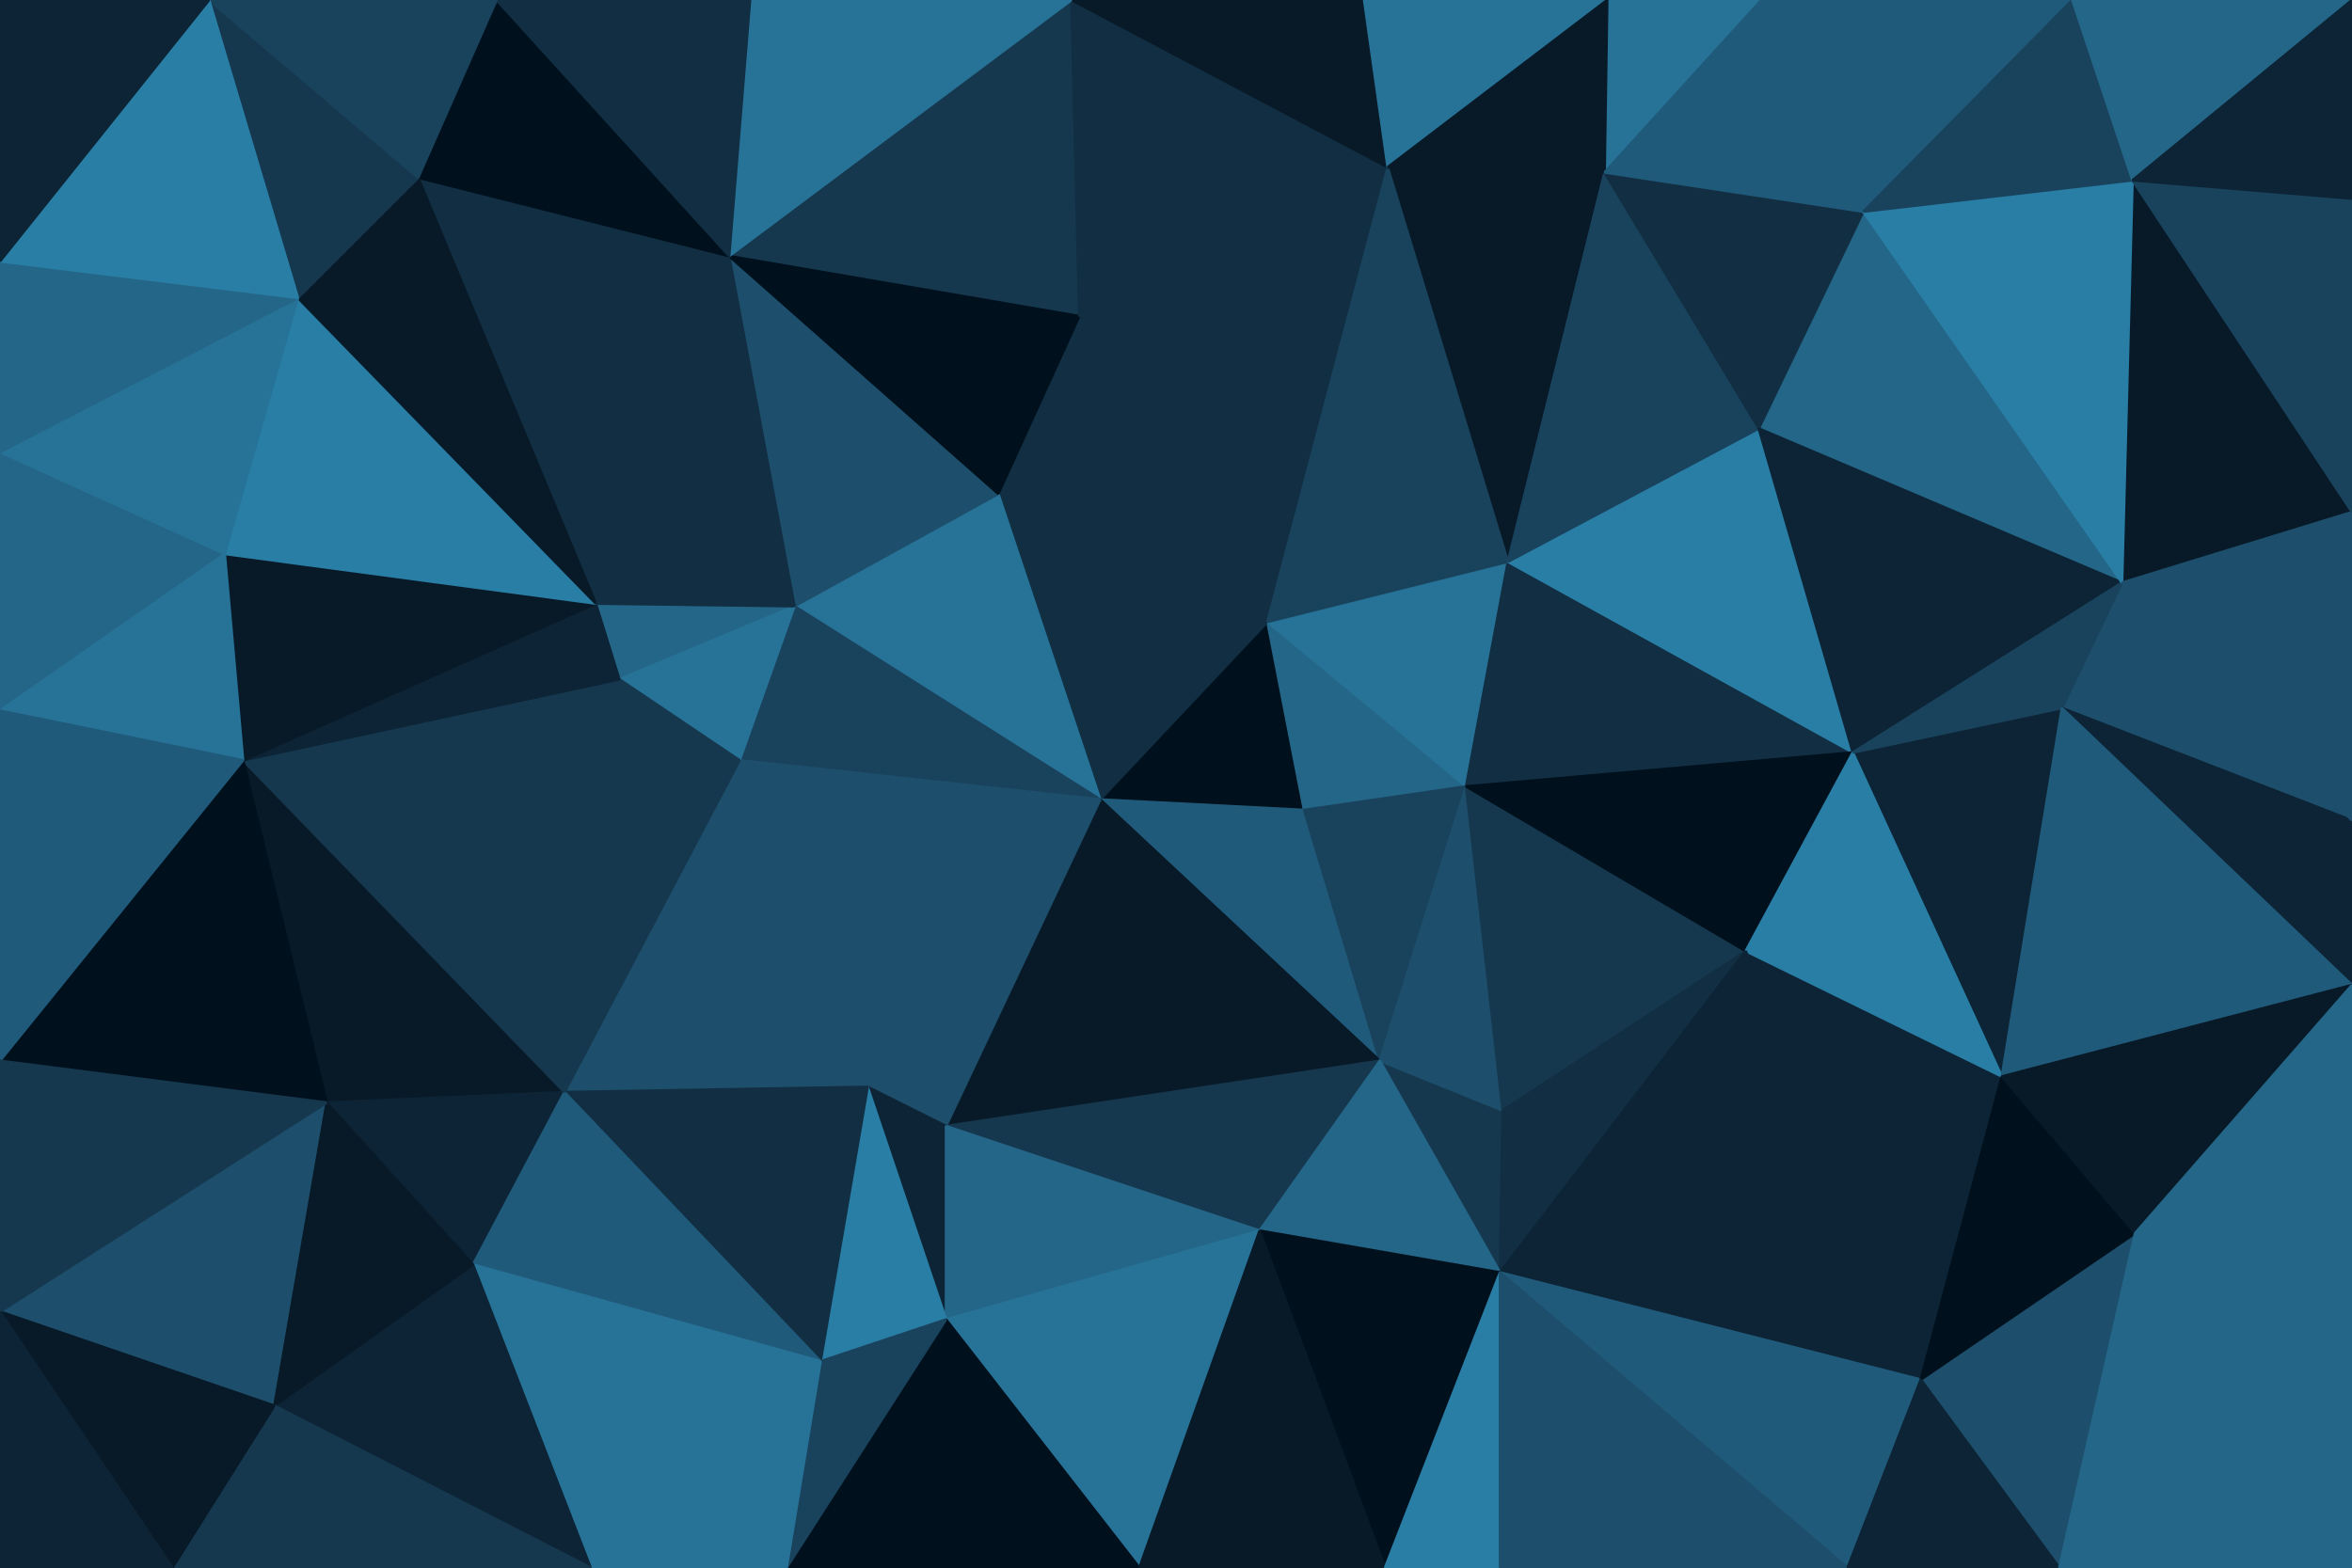
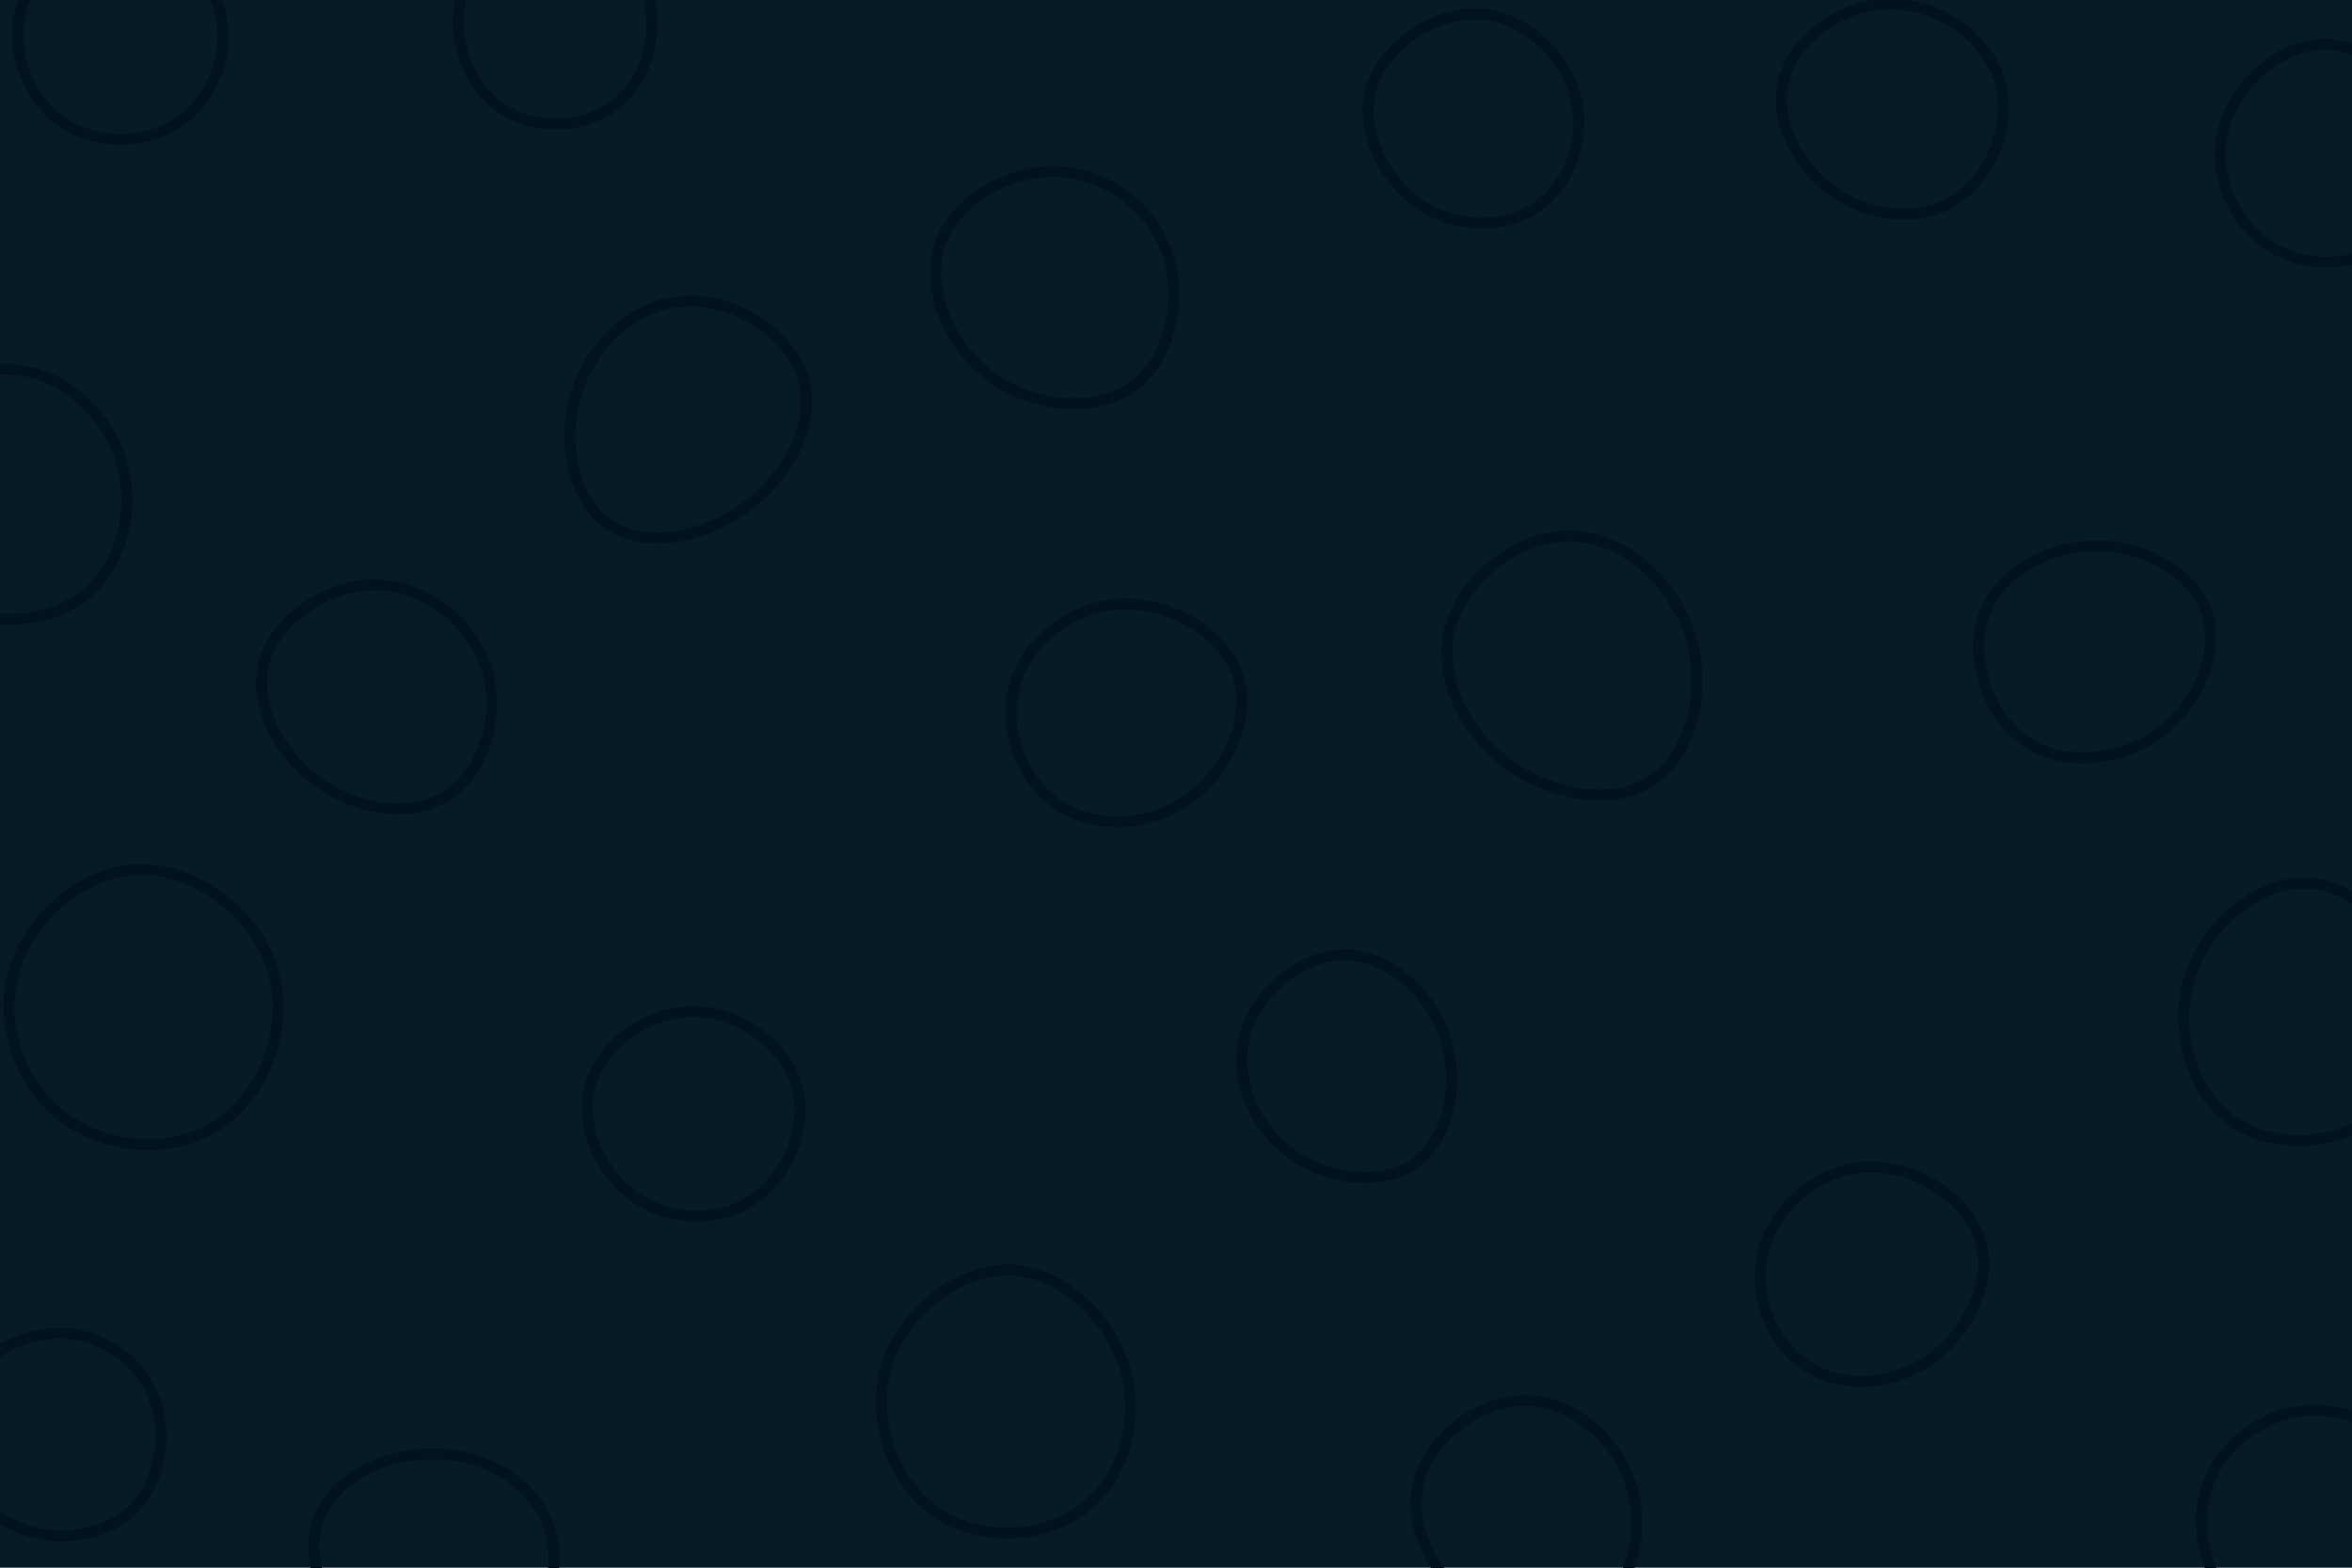
- <svg xmlns="http://www.w3.org/2000/svg" id="visual" viewBox="0 0 900 600" width="900" height="600" version="1.1">
-   <g stroke-width="1" stroke-linejoin="bevel">
-     <path d="M421 306L499 310L485 238Z" fill="#00101c" stroke="#00101c" />
-     <path d="M499 310L561 301L485 238Z" fill="#246688" stroke="#246688" />
-     <path d="M485 238L382 189L421 306Z" fill="#112e42" stroke="#112e42" />
-     <path d="M561 301L577 215L485 238Z" fill="#277297" stroke="#277297" />
-     <path d="M485 238L413 121L382 189Z" fill="#112e42" stroke="#112e42" />
-     <path d="M421 306L528 406L499 310Z" fill="#205a7a" stroke="#205a7a" />
-     <path d="M499 310L528 406L561 301Z" fill="#19435d" stroke="#19435d" />
-     <path d="M382 189L304 232L421 306Z" fill="#277297" stroke="#277297" />
-     <path d="M421 306L362 431L528 406Z" fill="#081a28" stroke="#081a28" />
-     <path d="M531 64L413 121L485 238Z" fill="#112e42" stroke="#112e42" />
-     <path d="M382 189L279 98L304 232Z" fill="#1d4e6b" stroke="#1d4e6b" />
-     <path d="M304 232L283 291L421 306Z" fill="#19435d" stroke="#19435d" />
-     <path d="M332 416L362 431L421 306Z" fill="#1d4e6b" stroke="#1d4e6b" />
-     <path d="M574 487L575 425L528 406Z" fill="#15384f" stroke="#15384f" />
-     <path d="M528 406L575 425L561 301Z" fill="#1d4e6b" stroke="#1d4e6b" />
-     <path d="M561 301L709 288L577 215Z" fill="#112e42" stroke="#112e42" />
-     <path d="M283 291L332 416L421 306Z" fill="#1d4e6b" stroke="#1d4e6b" />
-     <path d="M362 431L482 471L528 406Z" fill="#15384f" stroke="#15384f" />
-     <path d="M575 425L668 364L561 301Z" fill="#15384f" stroke="#15384f" />
-     <path d="M228 231L237 260L304 232Z" fill="#246688" stroke="#246688" />
-     <path d="M304 232L237 260L283 291Z" fill="#277297" stroke="#277297" />
-     <path d="M283 291L216 418L332 416Z" fill="#1d4e6b" stroke="#1d4e6b" />
-     <path d="M614 66L531 64L577 215Z" fill="#081a28" stroke="#081a28" />
-     <path d="M577 215L531 64L485 238Z" fill="#19435d" stroke="#19435d" />
-     <path d="M575 425L574 487L668 364Z" fill="#112e42" stroke="#112e42" />
-     <path d="M482 471L574 487L528 406Z" fill="#246688" stroke="#246688" />
-     <path d="M279 98L228 231L304 232Z" fill="#112e42" stroke="#112e42" />
-     <path d="M709 288L673 164L577 215Z" fill="#297ea6" stroke="#297ea6" />
-     <path d="M332 416L362 505L362 431Z" fill="#0c2435" stroke="#0c2435" />
-     <path d="M362 431L362 505L482 471Z" fill="#246688" stroke="#246688" />
-     <path d="M482 471L530 600L574 487Z" fill="#00101c" stroke="#00101c" />
-     <path d="M314 521L362 505L332 416Z" fill="#297ea6" stroke="#297ea6" />
-     <path d="M668 364L709 288L561 301Z" fill="#00101c" stroke="#00101c" />
-     <path d="M410 0L279 98L413 121Z" fill="#15384f" stroke="#15384f" />
-     <path d="M413 121L279 98L382 189Z" fill="#00101c" stroke="#00101c" />
-     <path d="M673 164L614 66L577 215Z" fill="#19435d" stroke="#19435d" />
-     <path d="M125 422L216 418L93 291Z" fill="#081a28" stroke="#081a28" />
-     <path d="M237 260L216 418L283 291Z" fill="#15384f" stroke="#15384f" />
-     <path d="M216 418L314 521L332 416Z" fill="#112e42" stroke="#112e42" />
-     <path d="M362 505L436 600L482 471Z" fill="#277297" stroke="#277297" />
-     <path d="M531 64L410 0L413 121Z" fill="#112e42" stroke="#112e42" />
-     <path d="M522 0L410 0L531 64Z" fill="#081a28" stroke="#081a28" />
-     <path d="M615 0L522 0L531 64Z" fill="#277297" stroke="#277297" />
-     <path d="M674 0L615 0L614 66Z" fill="#277297" stroke="#277297" />
-     <path d="M614 66L615 0L531 64Z" fill="#081a28" stroke="#081a28" />
-     <path d="M812 223L713 81L673 164Z" fill="#246688" stroke="#246688" />
-     <path d="M673 164L713 81L614 66Z" fill="#112e42" stroke="#112e42" />
-     <path d="M301 600L436 600L362 505Z" fill="#00101c" stroke="#00101c" />
-     <path d="M436 600L530 600L482 471Z" fill="#081a28" stroke="#081a28" />
-     <path d="M735 528L766 412L668 364Z" fill="#0c2435" stroke="#0c2435" />
-     <path d="M766 412L789 271L709 288Z" fill="#0c2435" stroke="#0c2435" />
-     <path d="M709 288L812 223L673 164Z" fill="#0c2435" stroke="#0c2435" />
-     <path d="M766 412L709 288L668 364Z" fill="#297ea6" stroke="#297ea6" />
-     <path d="M410 0L287 0L279 98Z" fill="#277297" stroke="#277297" />
-     <path d="M279 98L160 68L228 231Z" fill="#112e42" stroke="#112e42" />
-     <path d="M735 528L668 364L574 487Z" fill="#0c2435" stroke="#0c2435" />
-     <path d="M530 600L574 600L574 487Z" fill="#297ea6" stroke="#297ea6" />
-     <path d="M125 422L181 484L216 418Z" fill="#0c2435" stroke="#0c2435" />
-     <path d="M216 418L181 484L314 521Z" fill="#205a7a" stroke="#205a7a" />
-     <path d="M314 521L301 600L362 505Z" fill="#19435d" stroke="#19435d" />
-     <path d="M713 81L674 0L614 66Z" fill="#205a7a" stroke="#205a7a" />
-     <path d="M900 314L812 223L789 271Z" fill="#1d4e6b" stroke="#1d4e6b" />
-     <path d="M789 271L812 223L709 288Z" fill="#19435d" stroke="#19435d" />
-     <path d="M713 81L793 0L674 0Z" fill="#205a7a" stroke="#205a7a" />
-     <path d="M226 600L301 600L314 521Z" fill="#277297" stroke="#277297" />
-     <path d="M93 291L216 418L237 260Z" fill="#15384f" stroke="#15384f" />
-     <path d="M93 291L237 260L228 231Z" fill="#0c2435" stroke="#0c2435" />
-     <path d="M190 0L160 68L279 98Z" fill="#00101c" stroke="#00101c" />
-     <path d="M86 212L93 291L228 231Z" fill="#081a28" stroke="#081a28" />
-     <path d="M707 600L735 528L574 487Z" fill="#205a7a" stroke="#205a7a" />
-     <path d="M114 114L86 212L228 231Z" fill="#297ea6" stroke="#297ea6" />
-     <path d="M160 68L114 114L228 231Z" fill="#081a28" stroke="#081a28" />
-     <path d="M287 0L190 0L279 98Z" fill="#112e42" stroke="#112e42" />
-     <path d="M160 68L80 0L114 114Z" fill="#15384f" stroke="#15384f" />
-     <path d="M181 484L226 600L314 521Z" fill="#277297" stroke="#277297" />
-     <path d="M105 538L226 600L181 484Z" fill="#0c2435" stroke="#0c2435" />
-     <path d="M574 600L707 600L574 487Z" fill="#1d4e6b" stroke="#1d4e6b" />
-     <path d="M788 600L817 472L735 528Z" fill="#1d4e6b" stroke="#1d4e6b" />
-     <path d="M735 528L817 472L766 412Z" fill="#00101c" stroke="#00101c" />
-     <path d="M900 377L900 314L789 271Z" fill="#0c2435" stroke="#0c2435" />
-     <path d="M900 196L816 69L812 223Z" fill="#081a28" stroke="#081a28" />
-     <path d="M812 223L816 69L713 81Z" fill="#297ea6" stroke="#297ea6" />
-     <path d="M816 69L793 0L713 81Z" fill="#19435d" stroke="#19435d" />
-     <path d="M900 377L789 271L766 412Z" fill="#205a7a" stroke="#205a7a" />
-     <path d="M816 69L900 0L793 0Z" fill="#246688" stroke="#246688" />
-     <path d="M0 502L105 538L125 422Z" fill="#1d4e6b" stroke="#1d4e6b" />
-     <path d="M125 422L105 538L181 484Z" fill="#081a28" stroke="#081a28" />
-     <path d="M0 406L125 422L93 291Z" fill="#00101c" stroke="#00101c" />
-     <path d="M900 314L900 196L812 223Z" fill="#1d4e6b" stroke="#1d4e6b" />
-     <path d="M817 472L900 377L766 412Z" fill="#081a28" stroke="#081a28" />
-     <path d="M900 465L900 377L817 472Z" fill="#246688" stroke="#246688" />
-     <path d="M707 600L788 600L735 528Z" fill="#0c2435" stroke="#0c2435" />
-     <path d="M0 173L0 272L86 212Z" fill="#246688" stroke="#246688" />
-     <path d="M86 212L0 272L93 291Z" fill="#277297" stroke="#277297" />
-     <path d="M0 173L86 212L114 114Z" fill="#277297" stroke="#277297" />
-     <path d="M190 0L80 0L160 68Z" fill="#19435d" stroke="#19435d" />
-     <path d="M0 100L0 173L114 114Z" fill="#246688" stroke="#246688" />
-     <path d="M900 600L900 465L817 472Z" fill="#246688" stroke="#246688" />
-     <path d="M0 272L0 406L93 291Z" fill="#205a7a" stroke="#205a7a" />
-     <path d="M900 196L900 76L816 69Z" fill="#19435d" stroke="#19435d" />
-     <path d="M80 0L0 100L114 114Z" fill="#297ea6" stroke="#297ea6" />
-     <path d="M105 538L66 600L226 600Z" fill="#15384f" stroke="#15384f" />
-     <path d="M0 502L66 600L105 538Z" fill="#081a28" stroke="#081a28" />
-     <path d="M0 406L0 502L125 422Z" fill="#15384f" stroke="#15384f" />
-     <path d="M900 76L900 0L816 69Z" fill="#0c2435" stroke="#0c2435" />
-     <path d="M80 0L0 0L0 100Z" fill="#0c2435" stroke="#0c2435" />
-     <path d="M788 600L900 600L817 472Z" fill="#246688" stroke="#246688" />
-     <path d="M0 502L0 600L66 600Z" fill="#0c2435" stroke="#0c2435" />
+ <svg xmlns="http://www.w3.org/2000/svg" id="visual" viewBox="0 0 1080 720" width="1080" height="720" version="1.1">
+   <rect width="1080" height="720" fill="#071a28" />
+   <g>
+     <g transform="translate(63 466)">
+       <path d="M62.1 -21.1C70.1 4.5 59.1 35.3 38.3 49.8C17.4 64.3 -13.3 62.4 -33.6 47.4C-53.9 32.4 -63.8 4.2 -56.5 -20.4C-49.1 -45.1 -24.6 -66.2 1.2 -66.6C27 -67 54.1 -46.7 62.1 -21.1Z" fill="none" stroke="#011220" stroke-width="5" />
+     </g>
+     <g transform="translate(174 323)">
+       <path d="M49.3 -16.3C56.1 4.9 48.4 30.5 32.2 41.7C15.9 52.9 -8.9 49.7 -27.5 36.5C-46 23.4 -58.2 0.2 -52.6 -19.3C-47 -38.8 -23.5 -54.8 -1.1 -54.4C21.3 -54.1 42.5 -37.4 49.3 -16.3Z" fill="none" stroke="#011220" stroke-width="5" />
+     </g>
+     <g transform="translate(868 53)">
+       <path d="M50 -16.7C56.2 3 46.8 27.3 30.5 38.3C14.1 49.3 -9.2 47 -26.2 34.9C-43.3 22.8 -54 0.9 -48.6 -17.6C-43.2 -36.1 -21.6 -51.2 0.1 -51.2C21.9 -51.3 43.7 -36.3 50 -16.7Z" fill="none" stroke="#011220" stroke-width="5" />
+     </g>
+     <g transform="translate(618 491)">
+       <path d="M45.6 -14.5C52.5 6.6 47.2 32.1 31.8 43.2C16.4 54.2 -9.1 50.9 -26.1 38C-43.2 25.2 -51.8 2.8 -46 -16.7C-40.2 -36.1 -20.1 -52.6 -0.4 -52.4C19.3 -52.3 38.6 -35.6 45.6 -14.5Z" fill="none" stroke="#011220" stroke-width="5" />
+     </g>
+     <g transform="translate(514 329)">
+       <path d="M54.6 -18.3C60.8 1.3 49 26.2 30.6 38.8C12.2 51.4 -12.8 51.6 -29.3 39.8C-45.8 27.9 -53.9 3.9 -47.6 -15.9C-41.3 -35.6 -20.6 -51.1 1.8 -51.6C24.2 -52.2 48.4 -37.9 54.6 -18.3Z" fill="none" stroke="#011220" stroke-width="5" />
+     </g>
+     <g transform="translate(318 514)">
+       <path d="M47.6 -16.2C53.4 2.6 44.3 25.5 28.3 36.6C12.3 47.7 -10.7 47 -26.8 35.6C-42.9 24.1 -52.3 2.1 -46.7 -16.3C-41.1 -34.7 -20.5 -49.4 0.2 -49.4C20.9 -49.5 41.7 -34.9 47.6 -16.2Z" fill="none" stroke="#011220" stroke-width="5" />
+     </g>
+     <g transform="translate(963 297)">
+       <path d="M50.3 -15.7C56.4 2.4 46.5 26.4 28.5 39.6C10.4 52.9 -15.8 55.3 -33.1 43.3C-50.5 31.3 -58.9 4.7 -51.9 -14.7C-44.9 -34.1 -22.4 -46.3 -0.2 -46.3C22.1 -46.2 44.2 -33.9 50.3 -15.7Z" fill="none" stroke="#011220" stroke-width="5" />
+     </g>
+     <g transform="translate(487 130)">
+       <path d="M48.8 -14.1C56.2 7.2 50.6 34.5 33.6 47.1C16.5 59.7 -11.8 57.5 -31.5 43.3C-51.2 29 -62.1 2.6 -55.4 -17.6C-48.7 -37.8 -24.3 -51.8 -1.9 -51.2C20.6 -50.6 41.3 -35.4 48.8 -14.1Z" fill="none" stroke="#011220" stroke-width="5" />
+     </g>
+     <g transform="translate(722 309)">
+       <path d="M53.9 -17.7C61.9 7.1 55 36.6 37.2 49C19.4 61.4 -9.2 56.8 -29.7 41.7C-50.1 26.7 -62.2 1.3 -55.9 -21.2C-49.6 -43.7 -24.8 -63.2 -0.9 -62.9C23 -62.6 45.9 -42.5 53.9 -17.7Z" fill="none" stroke="#011220" stroke-width="5" />
+     </g>
+     <g transform="translate(702 697)">
+       <path d="M46.8 -15.3C53.7 5.9 47.4 31.3 31.6 42.6C15.8 53.8 -9.6 51 -27.5 38C-45.5 24.9 -55.9 1.7 -50.1 -18.1C-44.2 -37.8 -22.1 -54.1 -1.1 -53.8C20 -53.4 40 -36.5 46.8 -15.3Z" fill="none" stroke="#011220" stroke-width="5" />
+     </g>
+     <g transform="translate(256 12)">
+       <path d="M41.2 -15.2C46.9 4.2 40.6 25.7 25.9 36.6C11.3 47.5 -11.8 47.8 -27 36.8C-42.1 25.9 -49.4 3.7 -43.6 -15.8C-37.7 -35.4 -18.9 -52.4 -0.6 -52.2C17.7 -52 35.4 -34.6 41.2 -15.2Z" fill="none" stroke="#011220" stroke-width="5" />
+     </g>
+     <g transform="translate(1060 698)">
+       <path d="M53.3 -16.3C60.3 4.2 51.1 31 32.9 43.8C14.8 56.7 -12.4 55.6 -29.4 42.7C-46.4 29.8 -53.3 5.1 -46.7 -14.8C-40.1 -34.7 -20 -49.9 1.6 -50.4C23.1 -50.9 46.3 -36.7 53.3 -16.3Z" fill="none" stroke="#011220" stroke-width="5" />
+     </g>
+     <g transform="translate(200 714)">
+       <path d="M51.6 -14.1C58.9 5.7 51.3 32.9 33.6 45.6C16 58.3 -11.8 56.4 -30.9 42.5C-50 28.6 -60.5 2.8 -53.9 -16C-47.3 -34.8 -23.6 -46.6 -0.7 -46.3C22.2 -46.1 44.3 -33.8 51.6 -14.1Z" fill="none" stroke="#011220" stroke-width="5" />
+     </g>
+     <g transform="translate(681 59)">
+       <path d="M42.1 -15.7C47.7 3.3 40.4 24.5 25.6 35.3C10.8 46.1 -11.6 46.4 -28.6 35.1C-45.5 23.8 -57 0.8 -51.4 -18.5C-45.7 -37.8 -22.8 -53.3 -2.3 -52.6C18.3 -51.8 36.6 -34.8 42.1 -15.7Z" fill="none" stroke="#011220" stroke-width="5" />
+     </g>
+     <g transform="translate(56 18)">
+       <path d="M44.5 -14.7C50.3 3.6 42.8 26.1 27.2 37.4C11.6 48.7 -12.1 49 -28 37.7C-43.8 26.3 -51.9 3.4 -46 -15C-40 -33.5 -20 -47.5 -0.3 -47.4C19.3 -47.3 38.6 -33 44.5 -14.7Z" fill="none" stroke="#011220" stroke-width="5" />
+     </g>
+     <g transform="translate(856 588)">
+       <path d="M53.3 -18.5C59.2 0.8 47.3 24.8 29.4 36.9C11.5 49.1 -12.4 49.5 -28.2 38.2C-44 26.8 -51.7 3.8 -45.6 -15.8C-39.6 -35.3 -19.8 -51.4 1.9 -52C23.7 -52.6 47.4 -37.9 53.3 -18.5Z" fill="none" stroke="#011220" stroke-width="5" />
+     </g>
+     <g transform="translate(1060 466)">
+       <path d="M48.3 -16.9C55.4 6.1 49 32.4 31 46.3C12.9 60.3 -16.7 62.1 -35.4 48.5C-54.2 35 -62 6.1 -54.3 -17.8C-46.5 -41.8 -23.3 -60.8 -1.3 -60.4C20.6 -60 41.2 -40 48.3 -16.9Z" fill="none" stroke="#011220" stroke-width="5" />
+     </g>
+     <g transform="translate(465 647)">
+       <path d="M51.5 -18.6C58.7 5.3 50.8 32.1 32.2 46.1C13.5 60.1 -15.8 61.1 -35.5 47.2C-55.3 33.3 -65.4 4.4 -57.8 -20C-50.3 -44.3 -25.2 -64.2 -1.5 -63.7C22.2 -63.2 44.4 -42.4 51.5 -18.6Z" fill="none" stroke="#011220" stroke-width="5" />
+     </g>
+     <g transform="translate(1067 76)">
+       <path d="M47.1 -17.7C53 2.6 44 25.4 28 36.5C12.1 47.5 -10.8 46.9 -26.6 35.6C-42.5 24.3 -51.4 2.4 -45.8 -17.6C-40.2 -37.6 -20.1 -55.5 0.3 -55.6C20.7 -55.7 41.3 -37.9 47.1 -17.7Z" fill="none" stroke="#011220" stroke-width="5" />
+     </g>
+     <g transform="translate(313 194)">
+       <path d="M55.9 -20.1C61.9 0.3 49 24.9 28.9 39.4C8.9 53.8 -18.1 58 -34.2 46.4C-50.3 34.9 -55.5 7.6 -47.9 -14.9C-40.4 -37.4 -20.2 -55 2.4 -55.8C24.9 -56.6 49.9 -40.4 55.9 -20.1Z" fill="none" stroke="#011220" stroke-width="5" />
+     </g>
+     <g transform="translate(30 654)">
+       <path d="M41 -11.2C47.5 6.6 43.1 30 27.8 42C12.5 54 -13.9 54.7 -30.5 42.4C-47.2 30.2 -54.3 5.2 -47.6 -13C-40.9 -31.1 -20.4 -42.2 -1.6 -41.7C17.3 -41.2 34.5 -29 41 -11.2Z" fill="none" stroke="#011220" stroke-width="5" />
+     </g>
+     <g transform="translate(5 226)">
+       <path d="M50.2 -15.9C57.7 6.7 51.2 34.2 33 48C14.8 61.8 -15.2 62.1 -35 47.8C-54.7 33.5 -64.1 4.8 -56.6 -17.8C-49 -40.4 -24.5 -57 -1.6 -56.5C21.4 -56 42.7 -38.4 50.2 -15.9Z" fill="none" stroke="#011220" stroke-width="5" />
+     </g>
  </g>
</svg>
